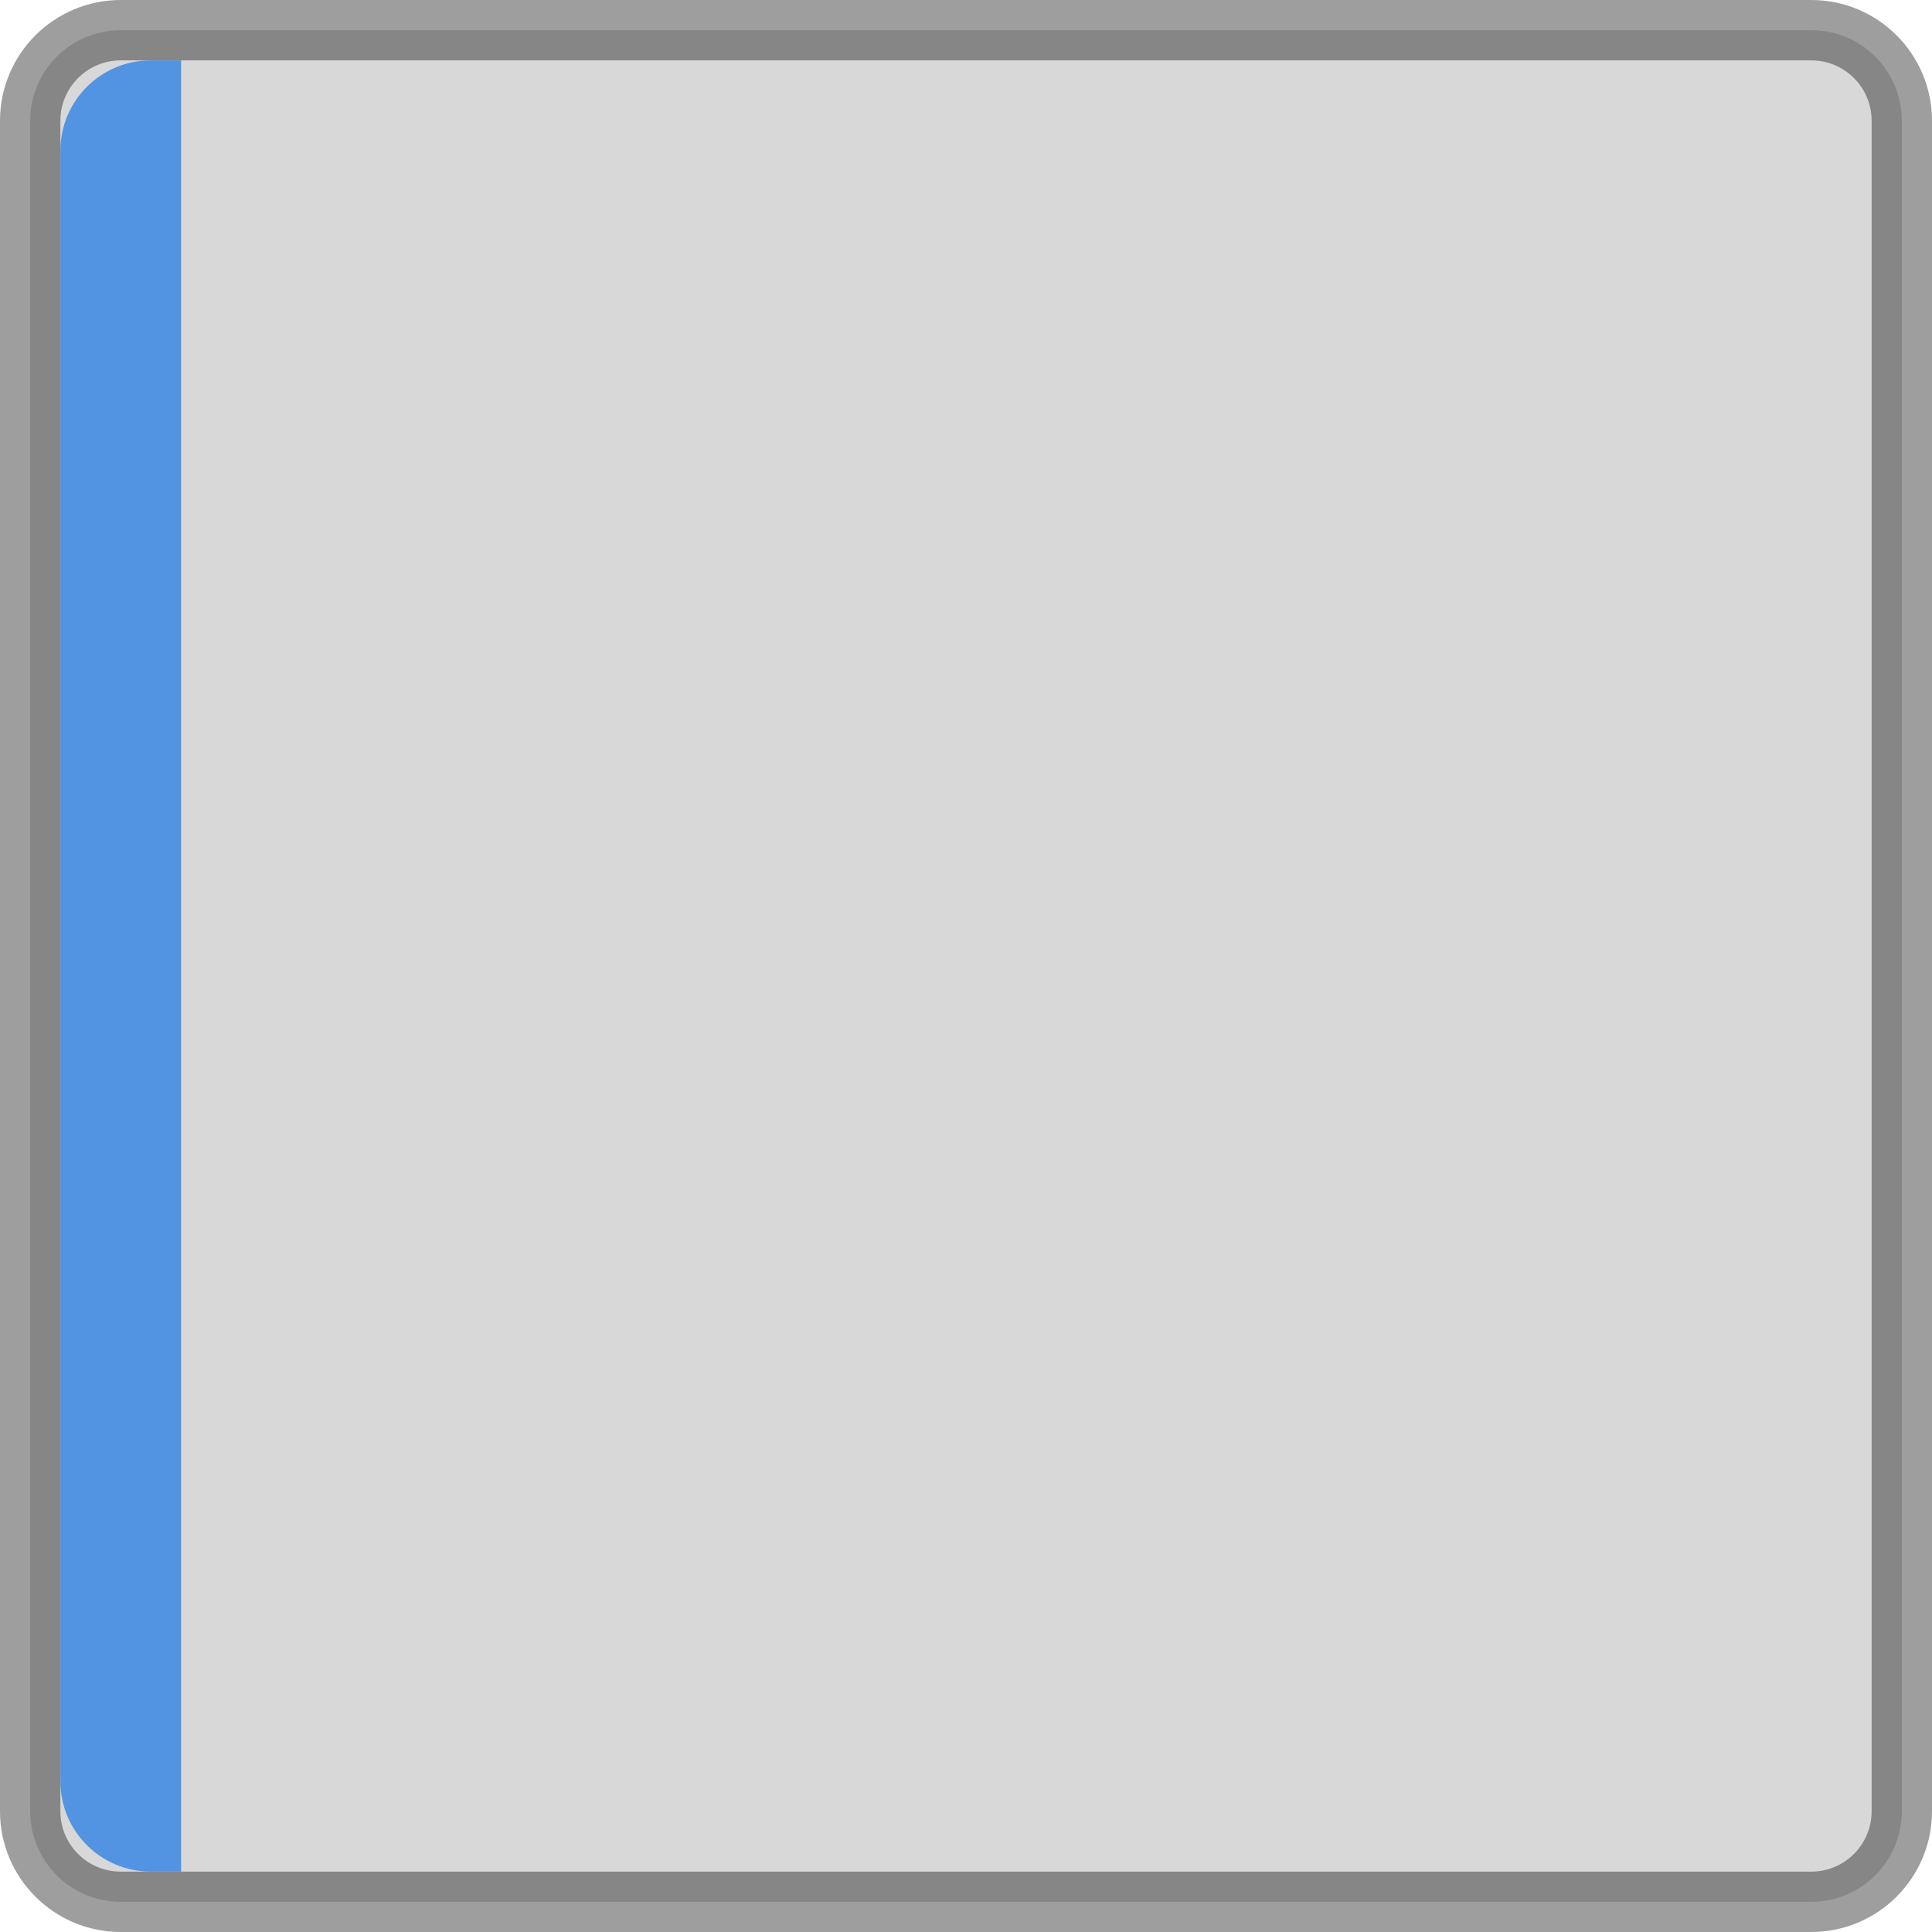
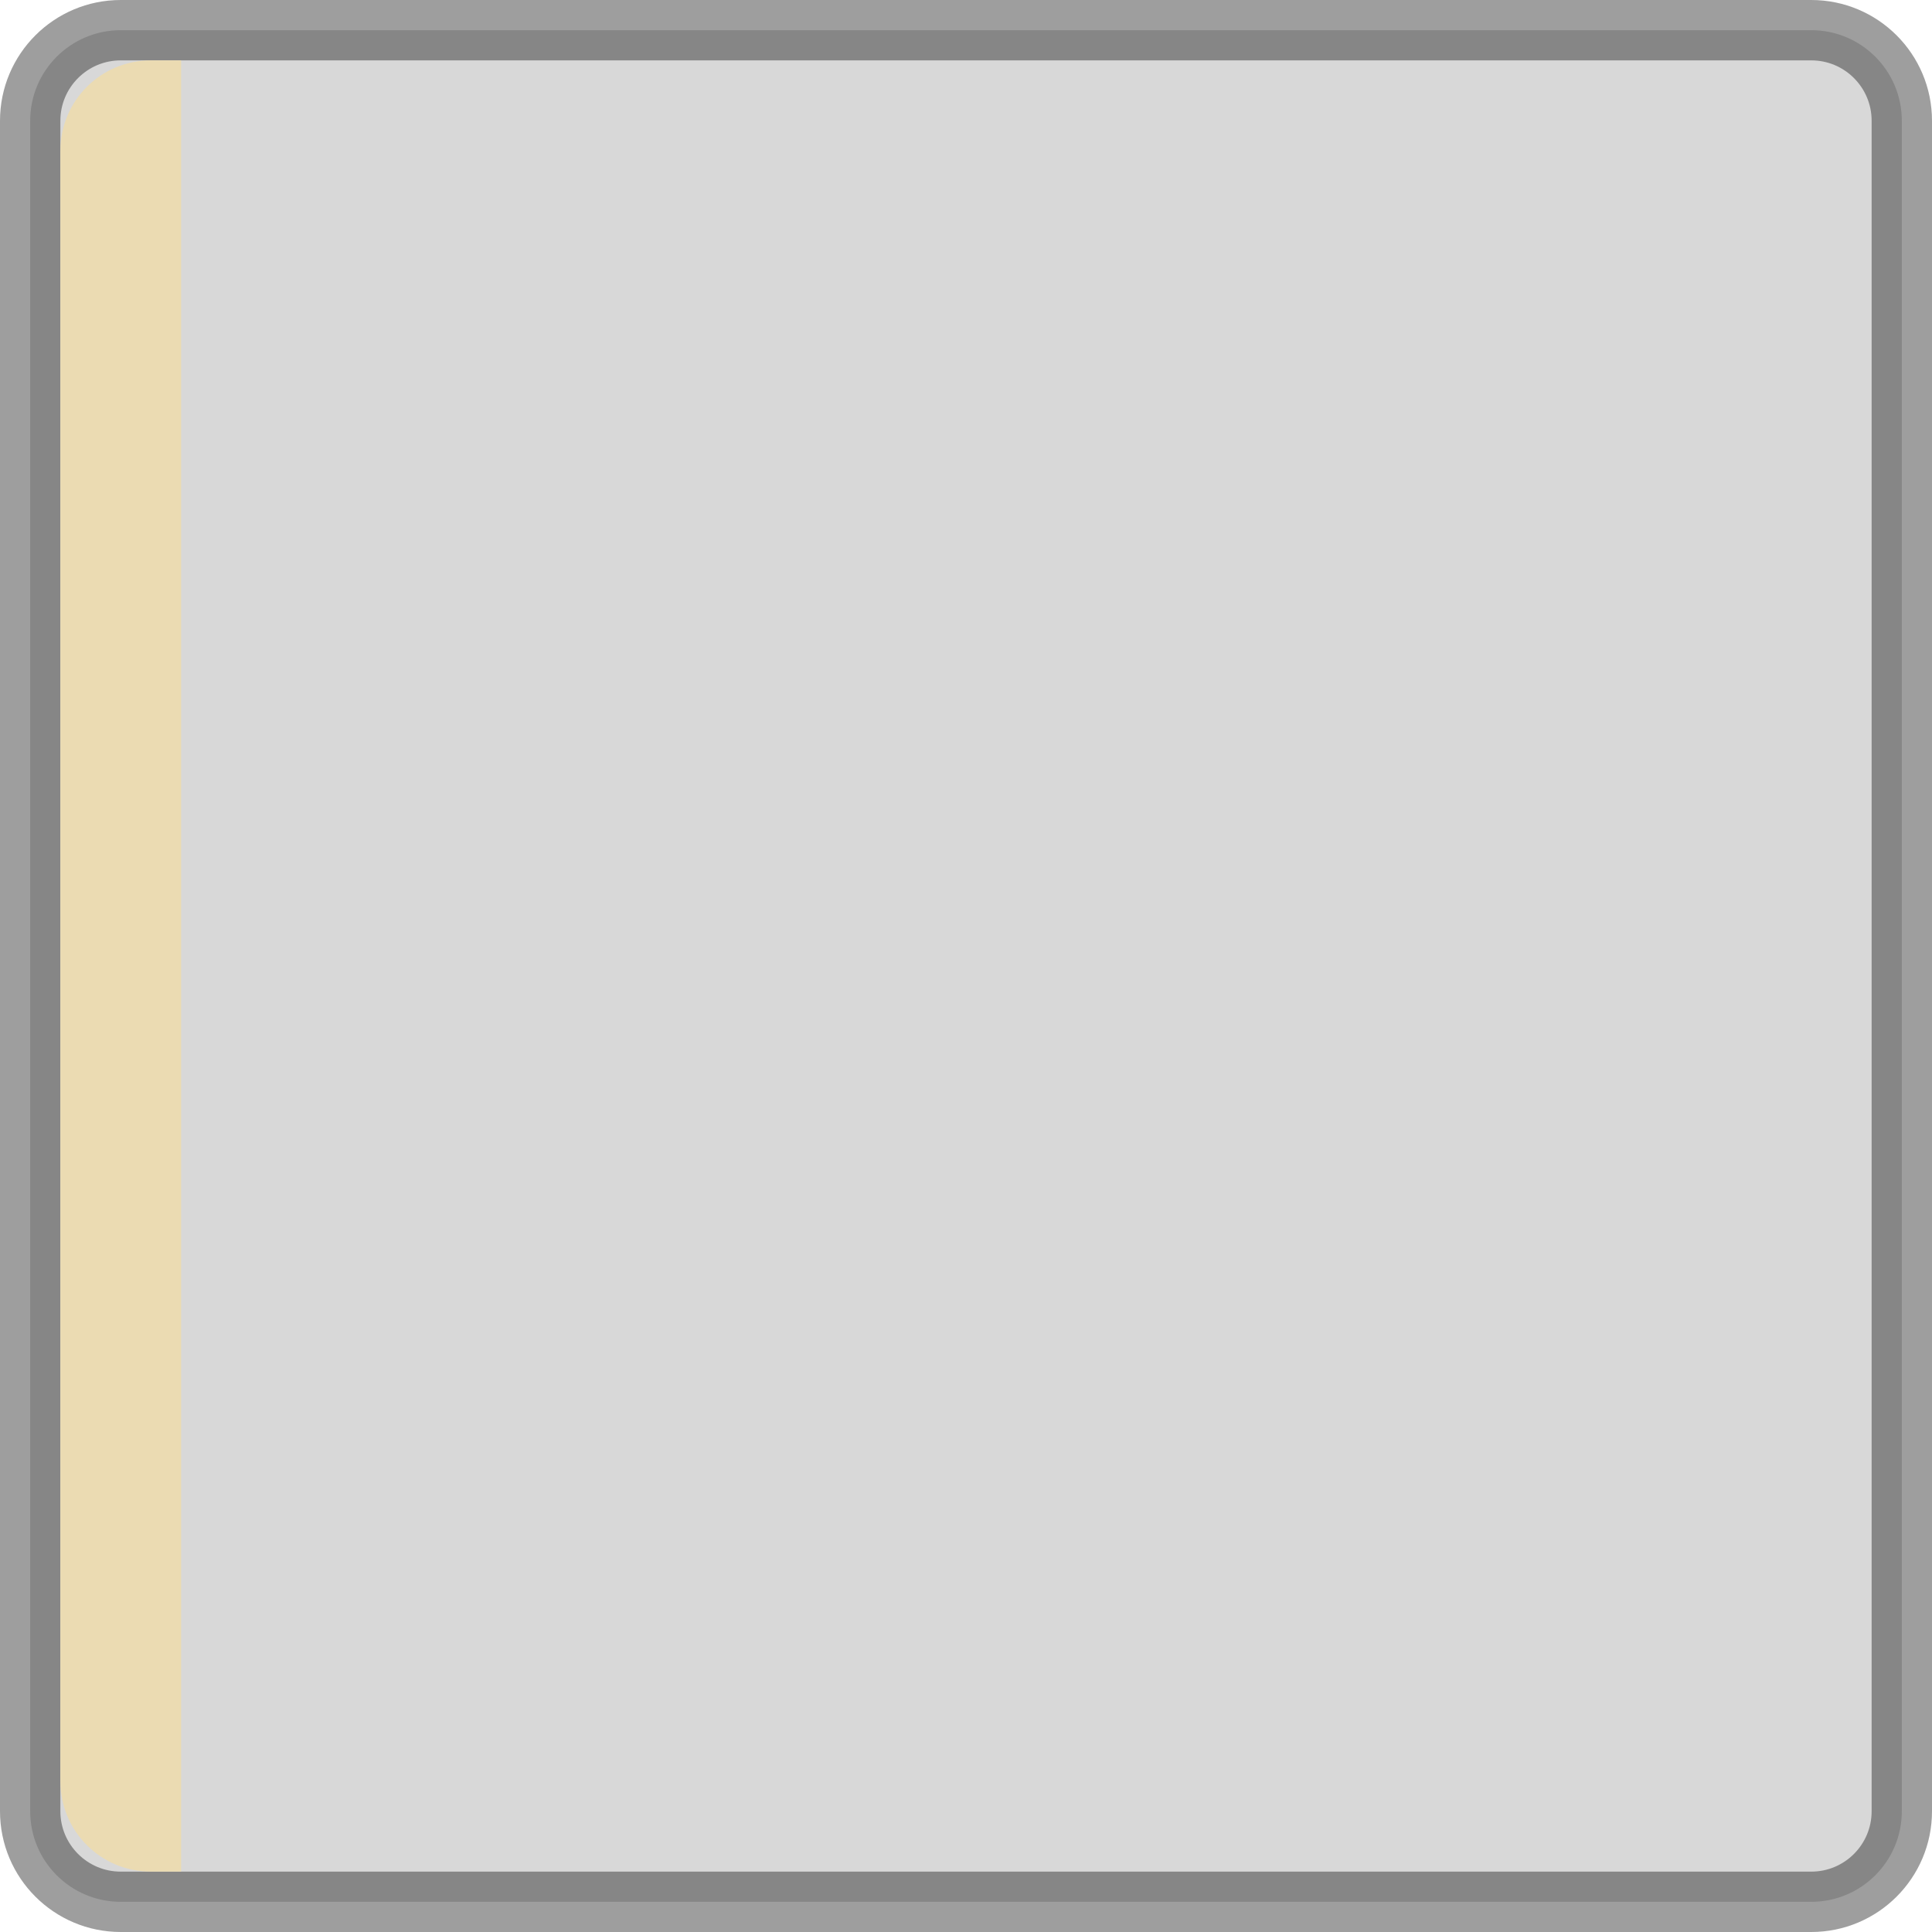
<svg xmlns="http://www.w3.org/2000/svg" width="32" height="32" viewBox="0 0 32 32" id="svg6621" version="1.1">
  <defs id="defs6623" />
  <g id="layer1" transform="translate(0,-1020.362)">
    <rect style="display:inline;opacity:1;fill:#000000;fill-opacity:0.153;stroke:#000000;stroke-width:1;stroke-linecap:round;stroke-linejoin:miter;stroke-miterlimit:4;stroke-dasharray:none;stroke-dashoffset:0;stroke-opacity:0.38" id="rect4160" width="31" height="31" x="0.5" y="1020.862" rx="1.5" ry="1.5" />
-     <path style="display:inline;opacity:1;fill:#5294e2;fill-opacity:1;stroke:none;stroke-width:1;stroke-linecap:round;stroke-linejoin:miter;stroke-miterlimit:4;stroke-dasharray:none;stroke-dashoffset:0;stroke-opacity:0.392" d="m 2.5,1021.362 0.5,0 0,30 -0.5,0 c -0.831,0 -1.5,-0.669 -1.5,-1.5 l 0,-27 c 0,-0.831 0.669,-1.5 1.5,-1.5 z" id="rect4162" />
+     <path style="display:inline;opacity:1;fill:#ebdbb2;fill-opacity:1;stroke:none;stroke-width:1;stroke-linecap:round;stroke-linejoin:miter;stroke-miterlimit:4;stroke-dasharray:none;stroke-dashoffset:0;stroke-opacity:0.392" d="m 2.5,1021.362 0.5,0 0,30 -0.5,0 c -0.831,0 -1.5,-0.669 -1.5,-1.5 l 0,-27 c 0,-0.831 0.669,-1.5 1.5,-1.5 z" id="rect4162" />
  </g>
</svg>
